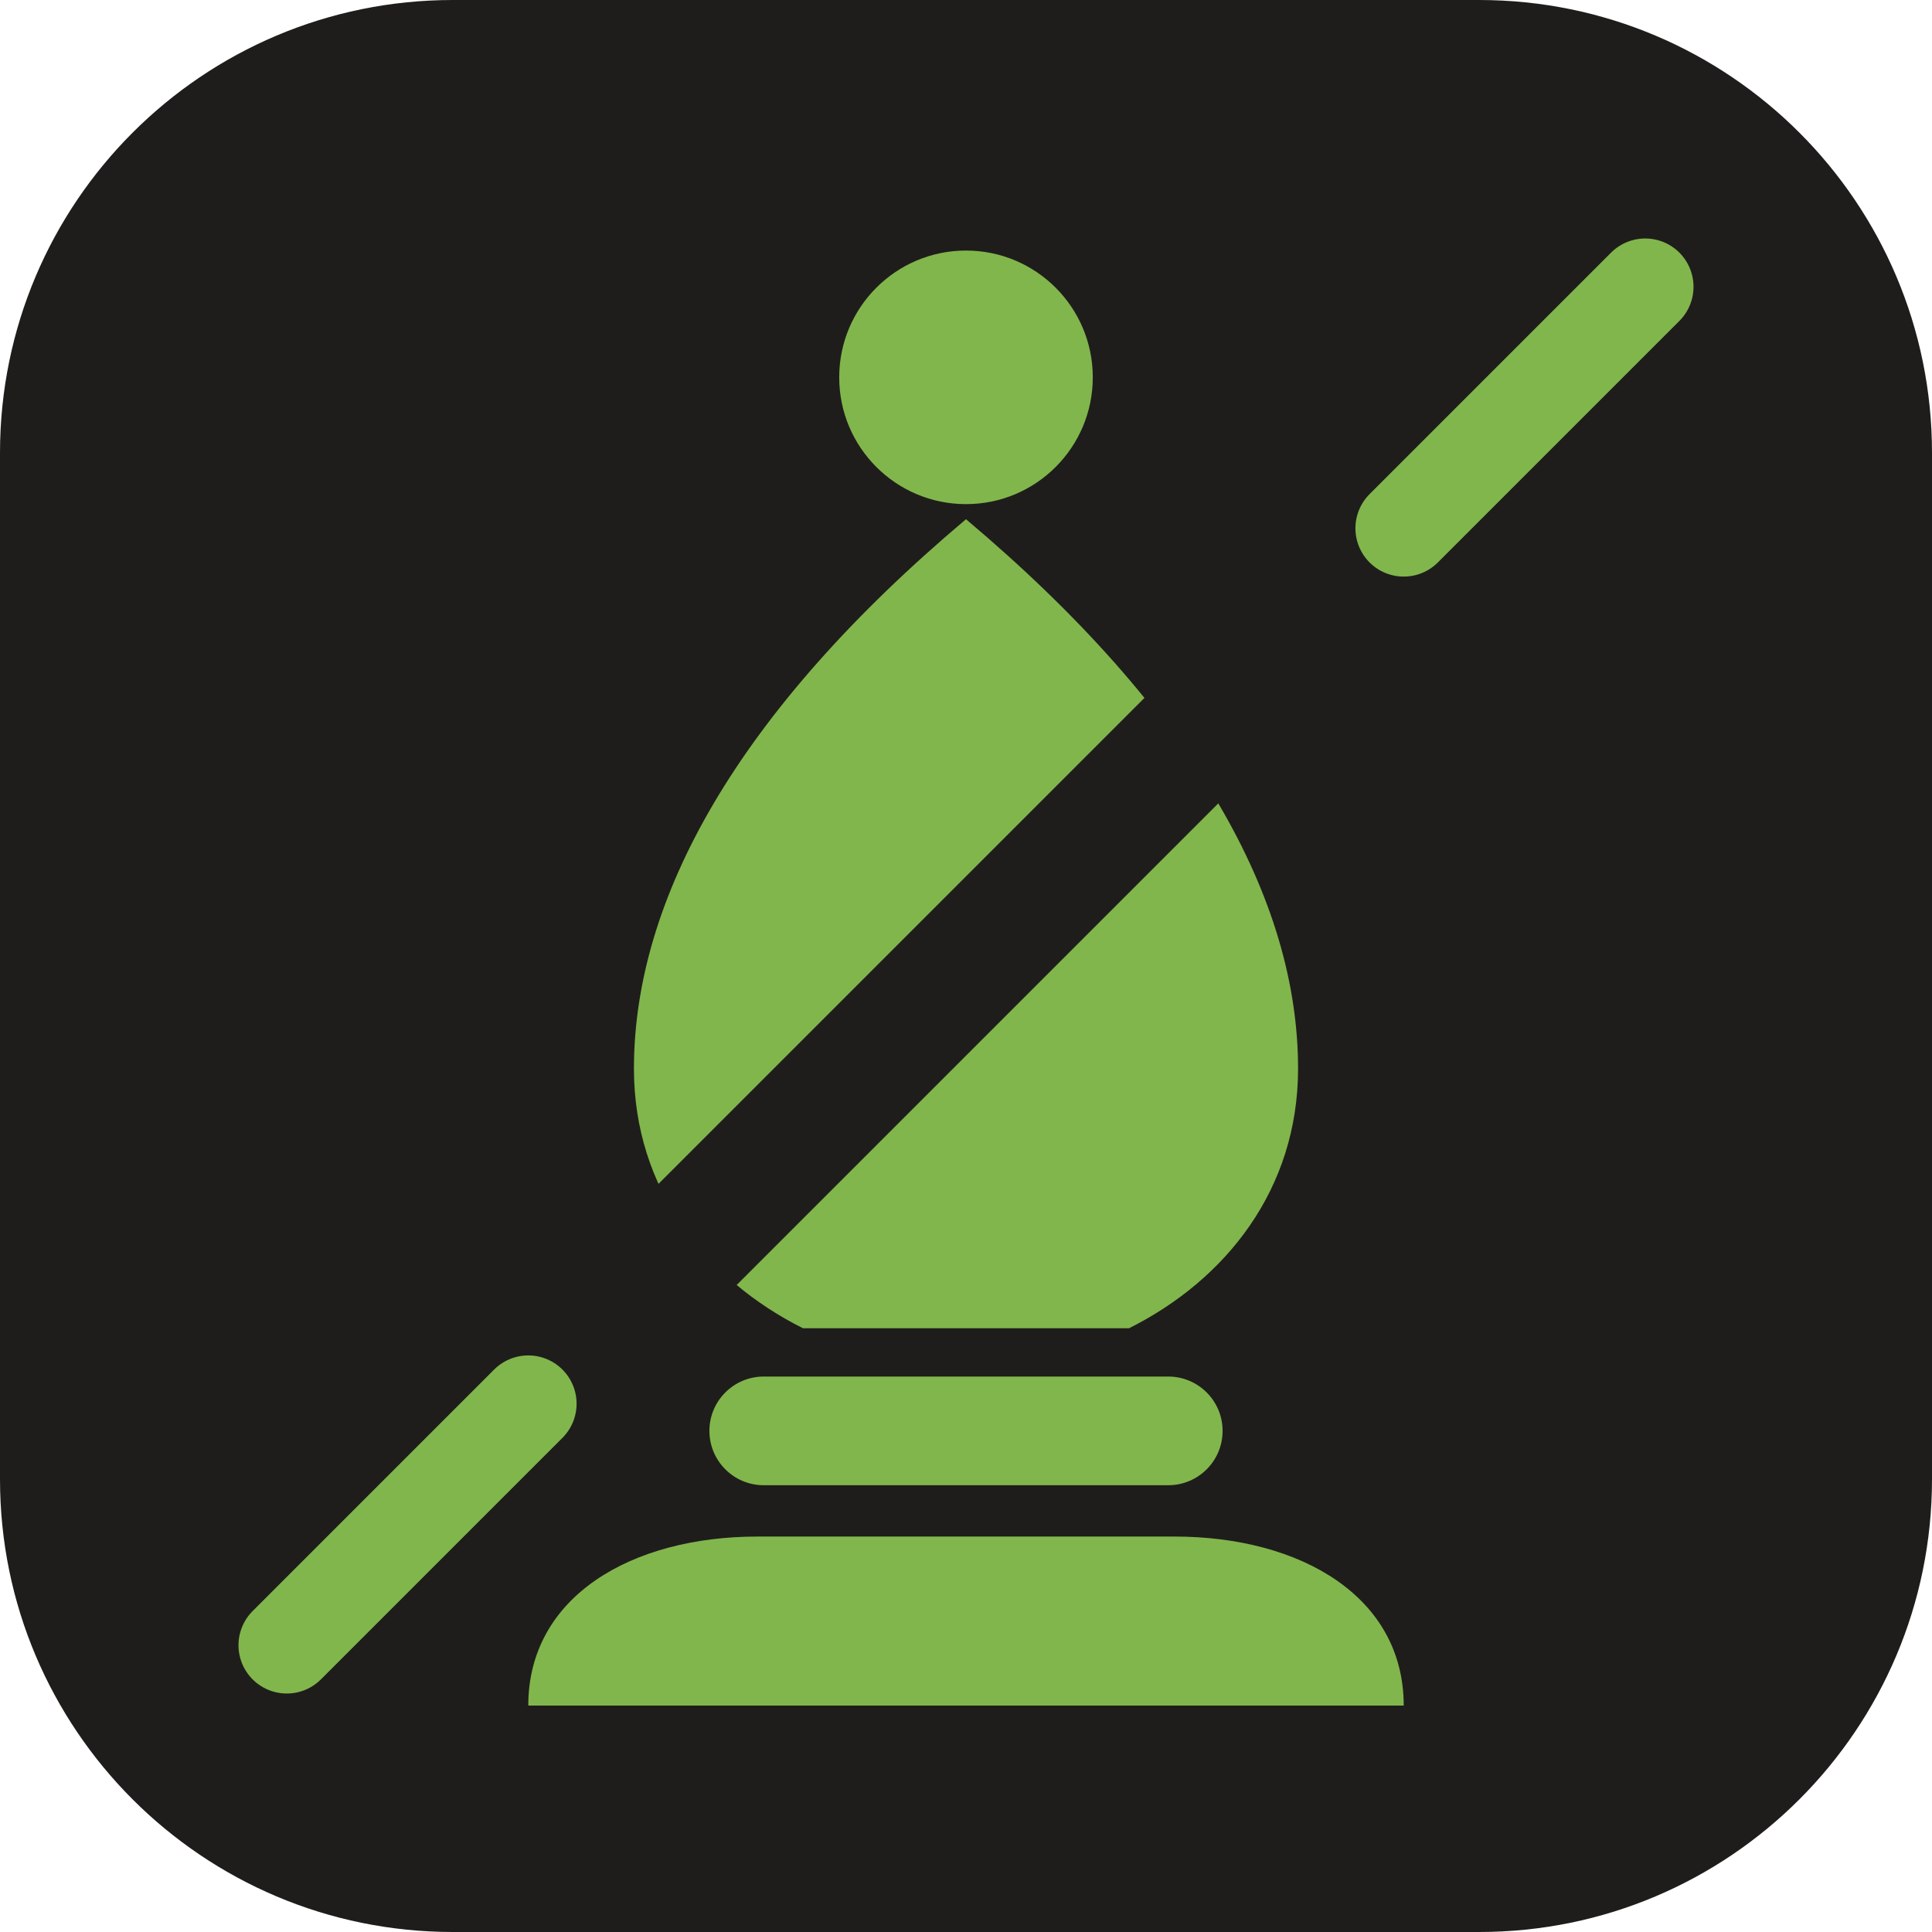
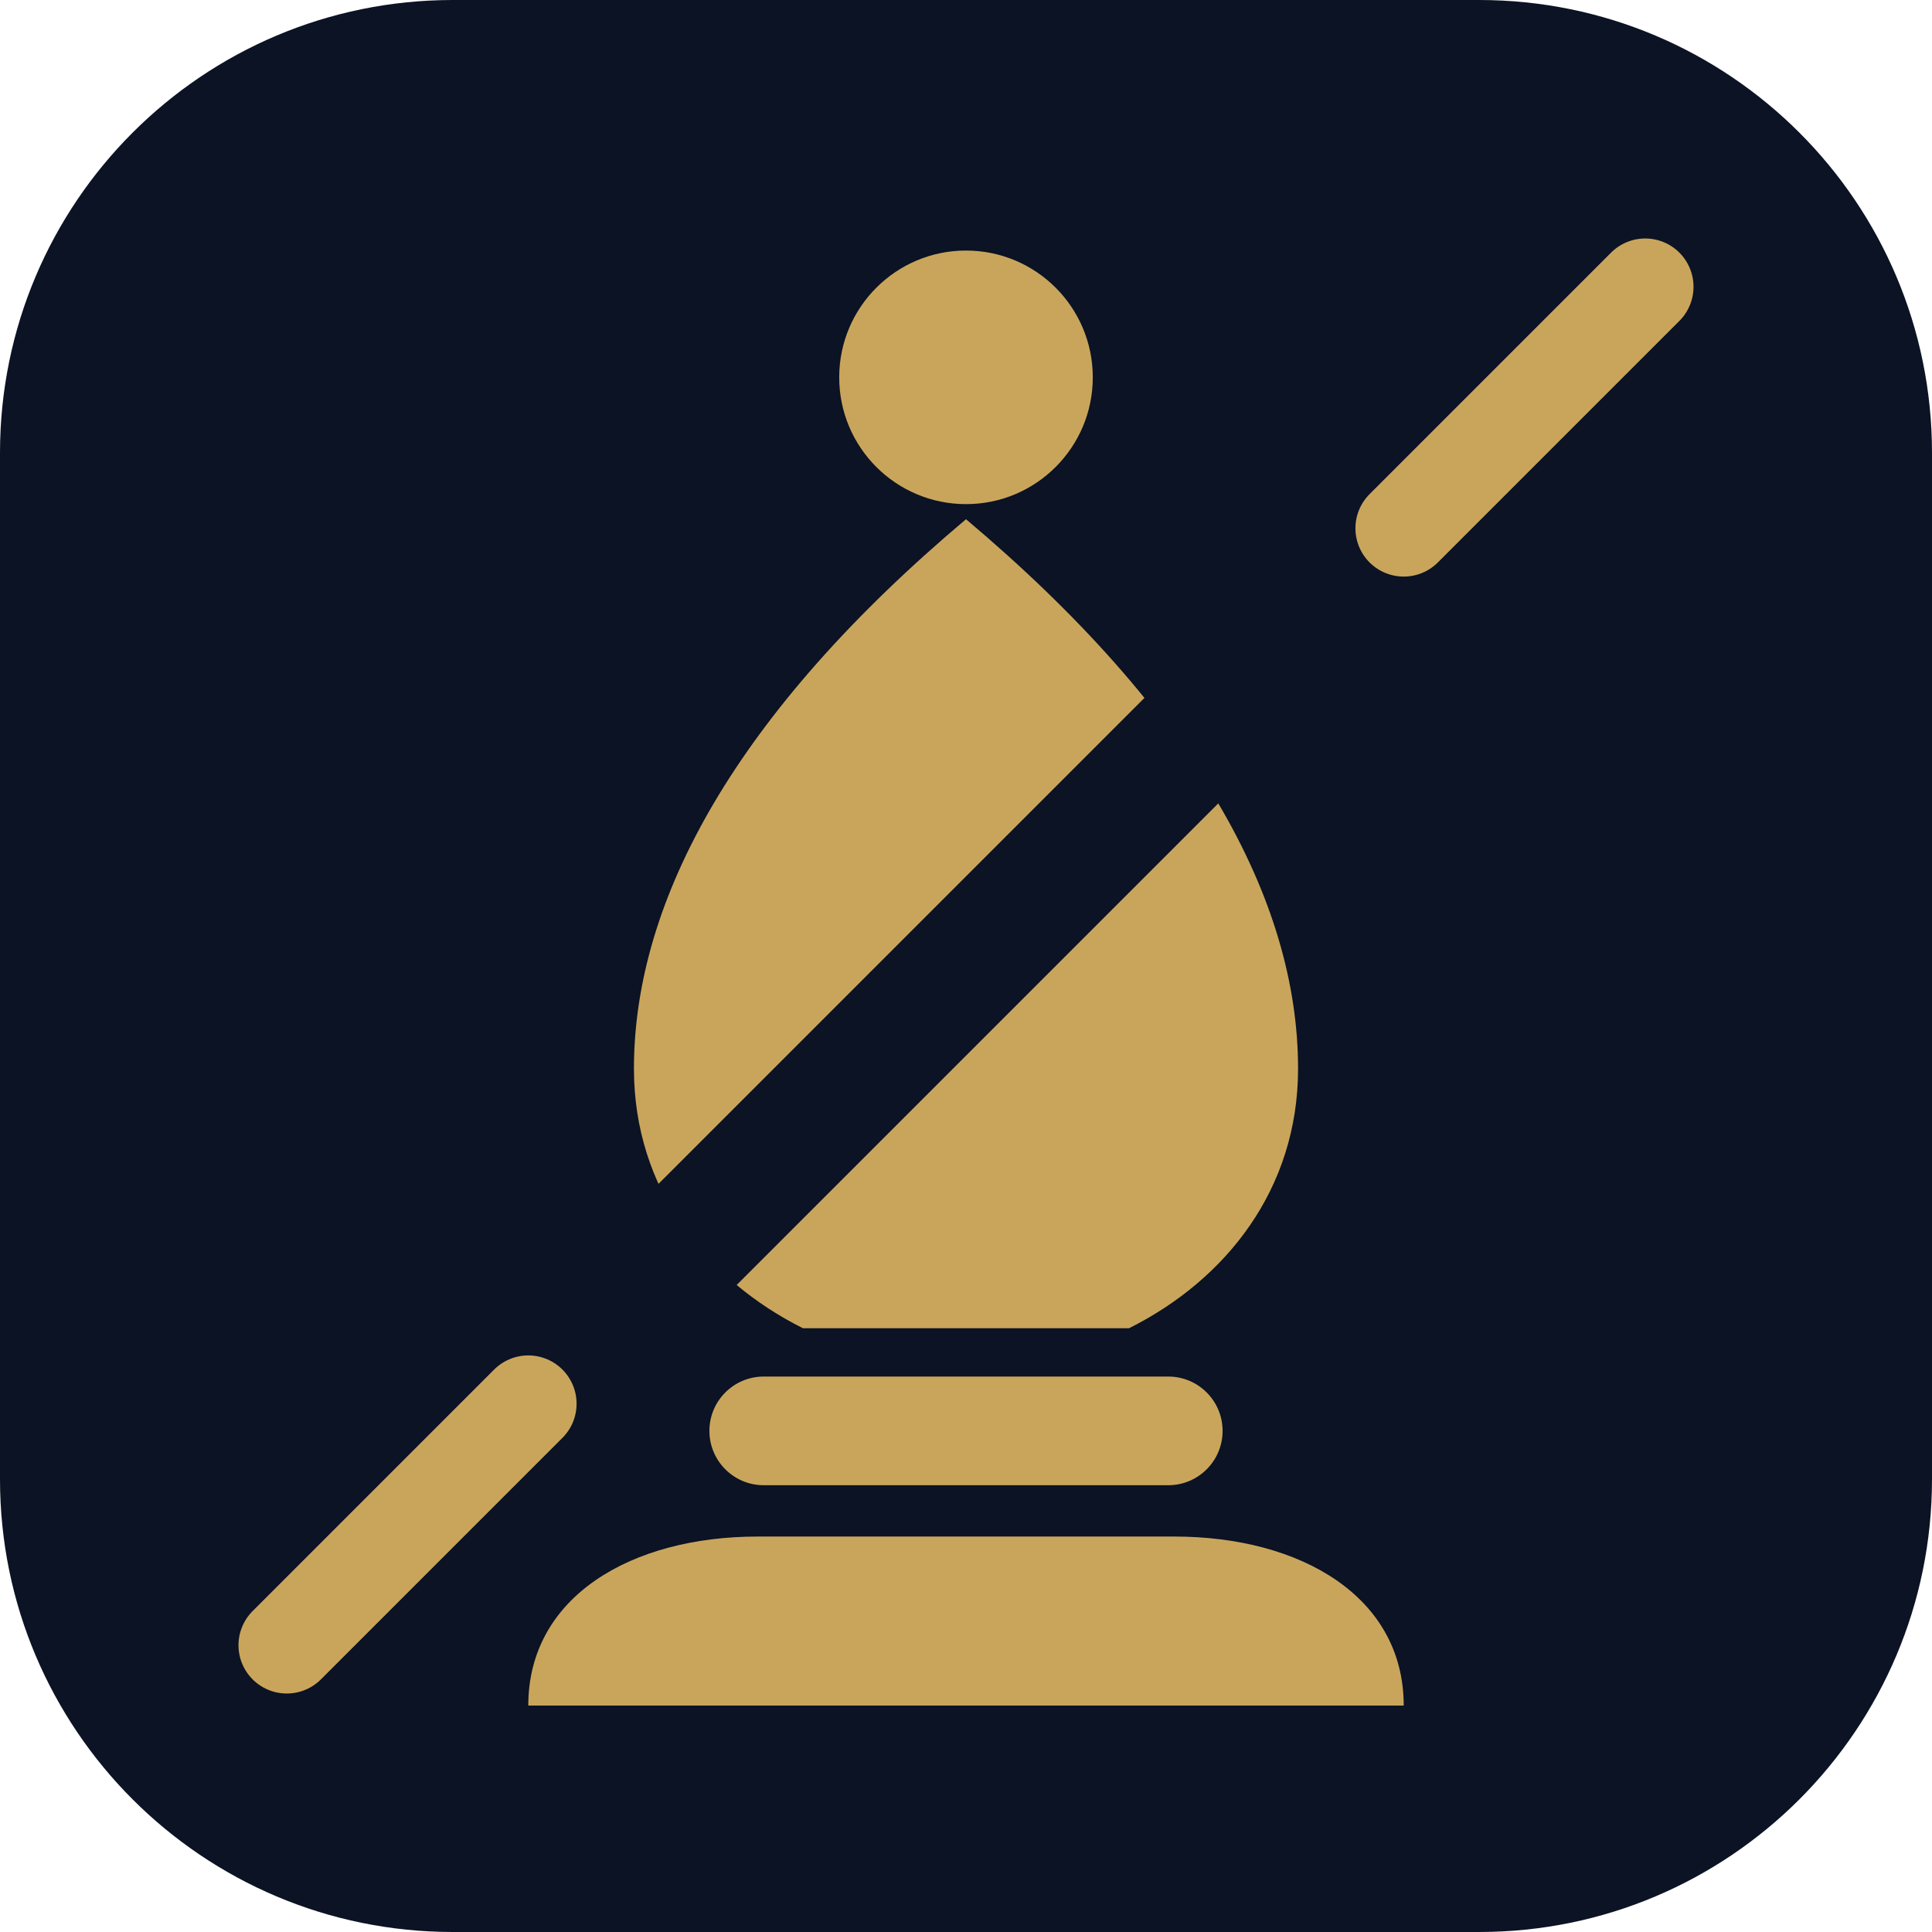
<svg xmlns="http://www.w3.org/2000/svg" viewBox="0 0 64 64">
-   <rect width="64" height="64" rx="15" fill="#1f1d1b" />
-   <g fill="#81b64c">
+   <rect width="64" height="64" rx="15" fill="#0B1324" />
+   <g fill="#C9A55C">
    <circle cx="32" cy="12.5" r="4.2" />
    <path d="M32 17.2c-7.6 6.4-11 12.6-11 18.2 0 4 2.4 7 5.6 8.6h10.8c3.2-1.6 5.6-4.6 5.6-8.6 0-5.6-3.4-11.8-11-18.2z" />
    <rect x="23.5" y="45.6" width="17" height="3.6" rx="1.8" />
    <path d="M17.5 56.5c0-3.6 3.4-5.6 7.6-5.6h13.8c4.2 0 7.6 2 7.6 5.6z" />
  </g>
-   <path d="M8 56L56 8" stroke="#1f1d1b" stroke-width="4.2" stroke-linecap="round" />
-   <path d="M9.5 54.5l8-8M46.5 17.5l8-8" stroke="#81b64c" stroke-width="3.2" stroke-linecap="round" />
+   <path d="M8 56L56 8" stroke="#0B1324" stroke-width="4.2" stroke-linecap="round" />
+   <path d="M9.5 54.5l8-8M46.5 17.5l8-8" stroke="#C9A55C" stroke-width="3.2" stroke-linecap="round" />
</svg>
